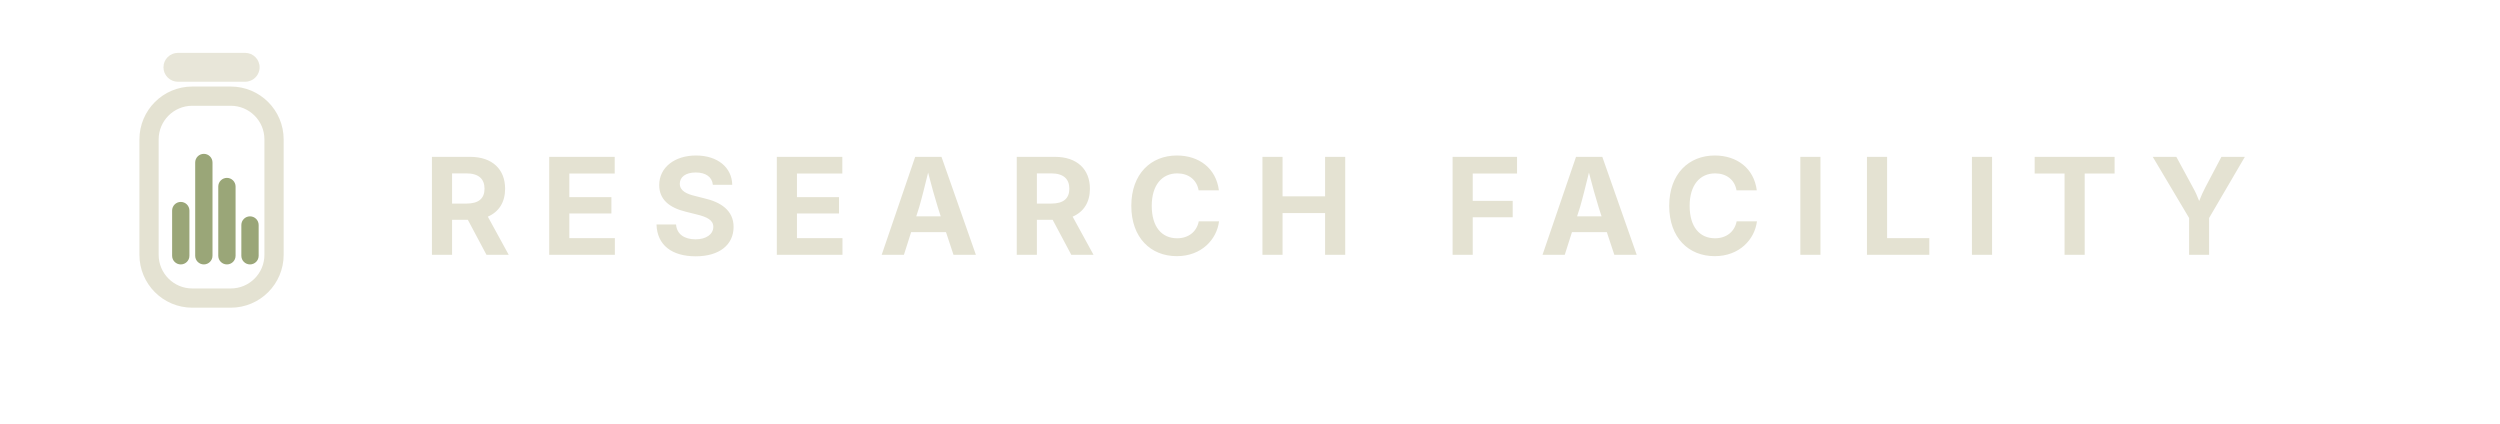
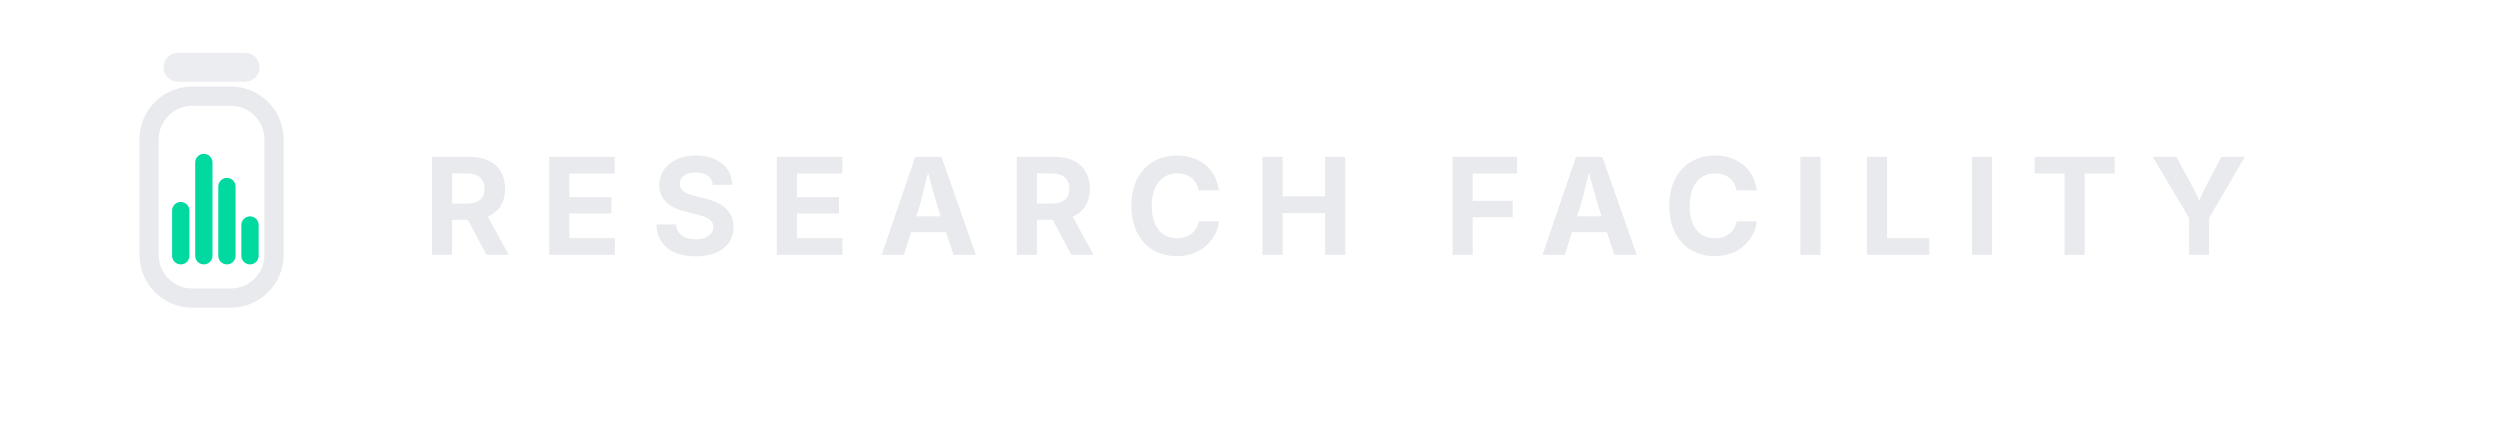
<svg xmlns="http://www.w3.org/2000/svg" viewBox="0 0 260 44" role="img" aria-label="Research Facility">
  <g>
-     <rect x="17" y="5.5" width="10" height="3" rx="1.5" fill="#E4E2D2" opacity=".85" />
-     <rect x="15.5" y="10" width="13" height="21" rx="4.5" fill="none" stroke="#E4E2D2" stroke-width="2" />
-     <rect x="17.9" y="21" width="1.8" height="6.5" rx=".9" fill="#9AA678" />
-     <rect x="20.3" y="16" width="1.8" height="11.5" rx=".9" fill="#9AA678" />
-     <rect x="22.7" y="18.5" width="1.8" height="9" rx=".9" fill="#9AA678" />
-     <rect x="25.1" y="22.5" width="1.8" height="5" rx=".9" fill="#9AA678" />
+     <rect x="17" y="5.5" width="10" height="3" rx="1.5" fill="#E8EAED" opacity=".85" />
+     <rect x="15.5" y="10" width="13" height="21" rx="4.5" fill="none" stroke="#E8EAED" stroke-width="2" />
+     <rect x="17.9" y="21" width="1.8" height="6.5" rx=".9" fill="#00D9A0" />
+     <rect x="20.3" y="16" width="1.8" height="11.5" rx=".9" fill="#00D9A0" />
+     <rect x="22.7" y="18.5" width="1.8" height="9" rx=".9" fill="#00D9A0" />
+     <rect x="25.1" y="22.5" width="1.8" height="5" rx=".9" fill="#00D9A0" />
  </g>
-   <text x="44" y="26.5" font-family="-apple-system, 'Segoe UI', Inter, system-ui, sans-serif" font-size="14" font-weight="700" letter-spacing="3" fill="#E4E2D2">RESEARCH  FACILITY</text>
+   <text x="44" y="26.5" font-family="-apple-system, 'Segoe UI', Inter, system-ui, sans-serif" font-size="14" font-weight="700" letter-spacing="3" fill="#E8EAED">RESEARCH  FACILITY</text>
</svg>
